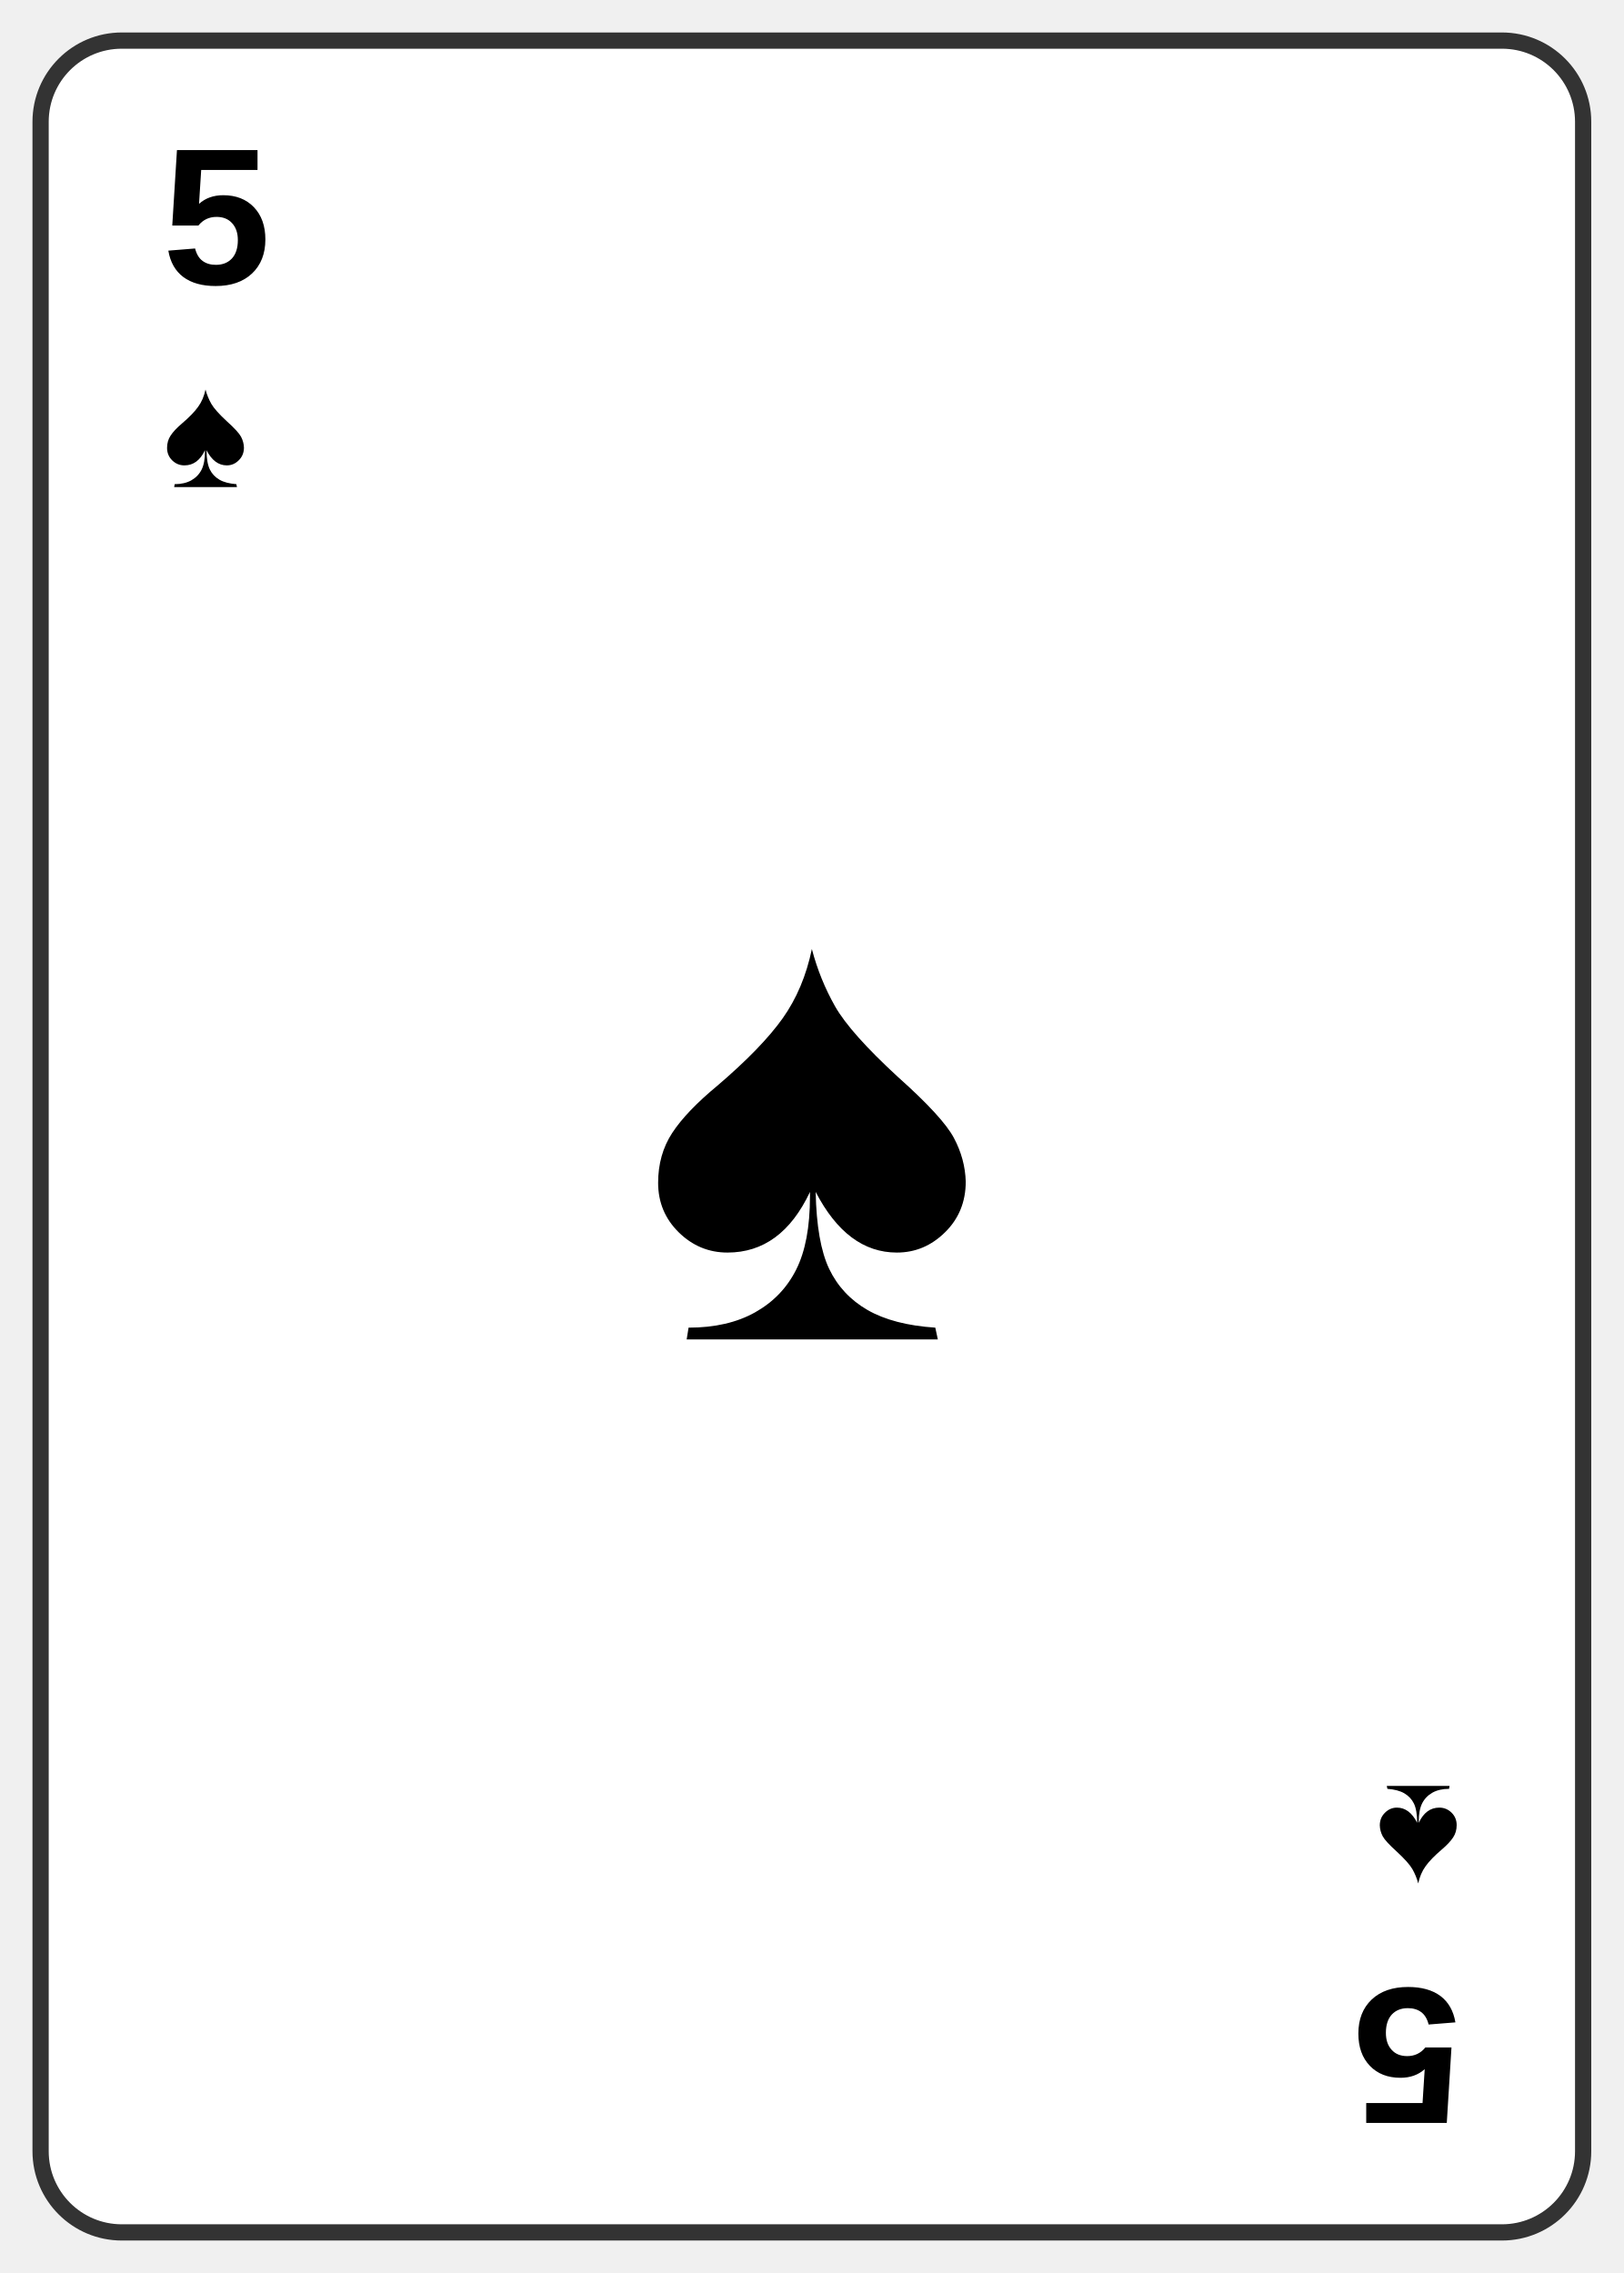
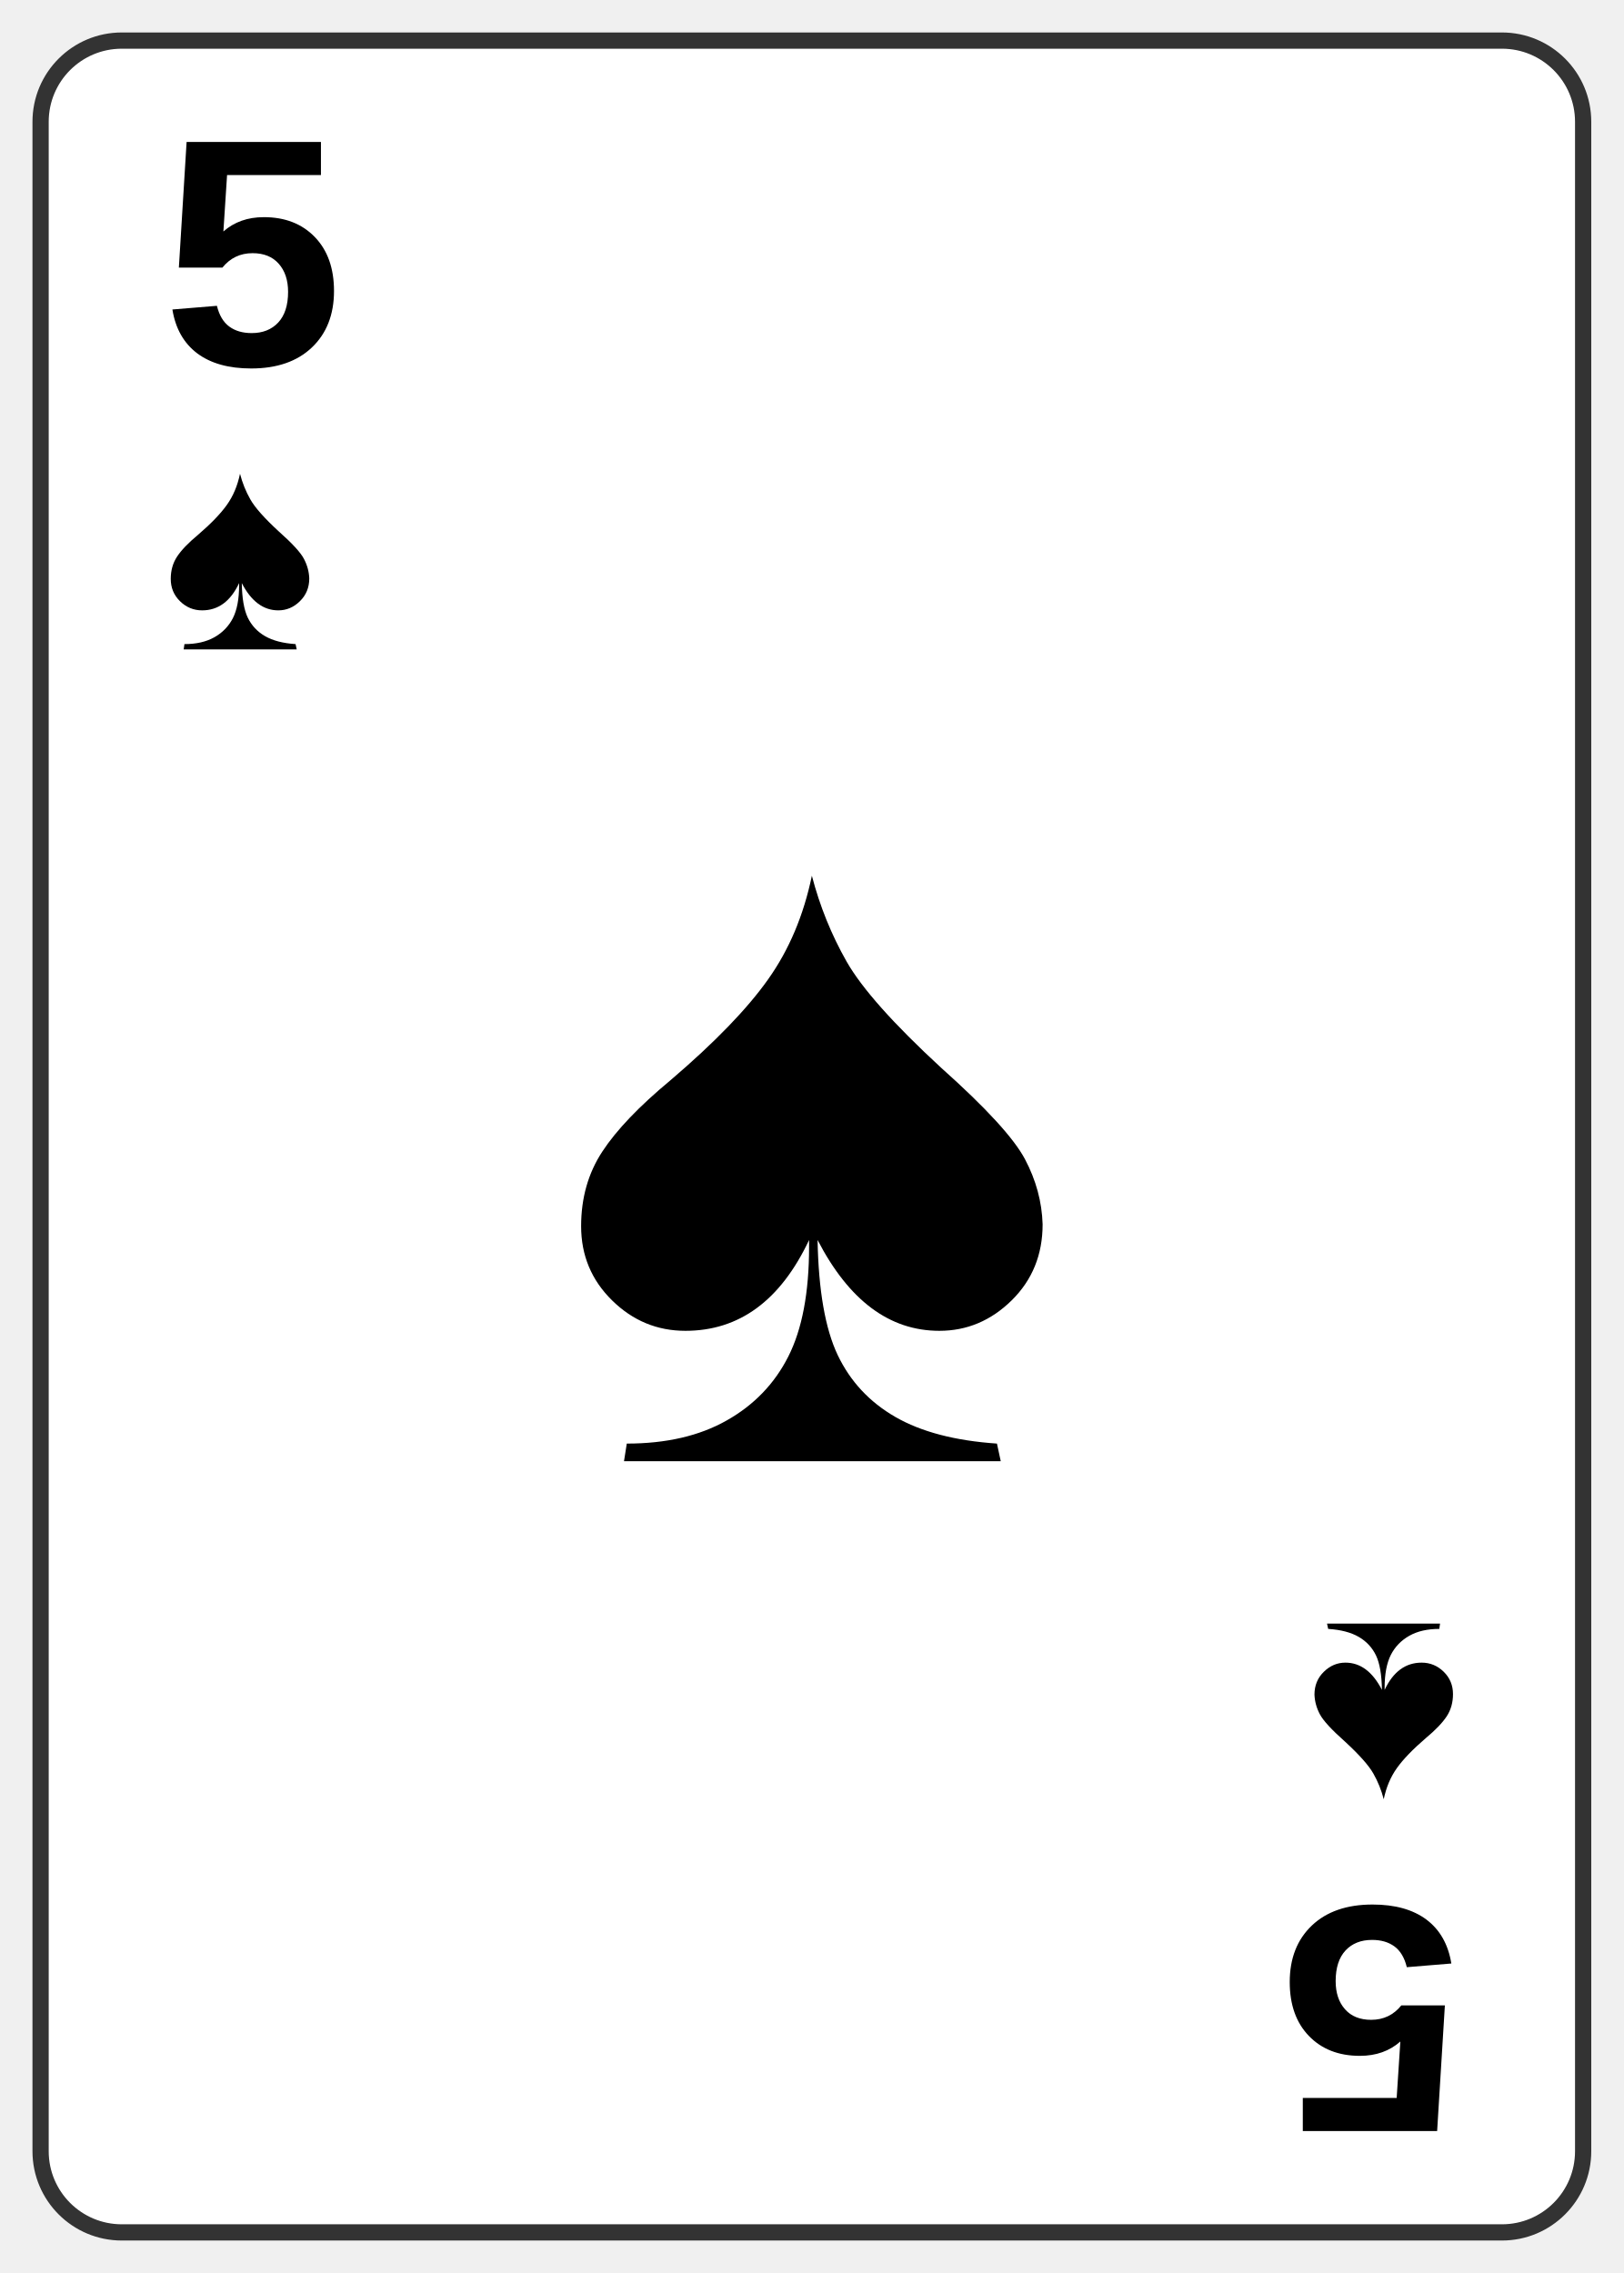
<svg xmlns="http://www.w3.org/2000/svg" width="200" height="280" viewBox="0 0 200 280">
  <rect x="5" y="5" width="190" height="270" rx="10" fill="#ffffff" stroke="#333333" stroke-width="2" />
-   <text x="20" y="35" font-family="Arial, sans-serif" font-size="24" font-weight="bold" fill="#000000">5</text>
-   <text x="20" y="60" font-family="Arial, sans-serif" font-size="20" fill="#000000">♠</text>
+   <text x="20" y="45" font-family="Arial, sans-serif" font-size="40" font-weight="bold" fill="#000000">5</text>
+   <text x="20" y="80" font-family="Arial, sans-serif" font-size="36" fill="#000000">♠</text>
  <g transform="rotate(180, 100, 140)">
-     <text x="20" y="35" font-family="Arial, sans-serif" font-size="24" font-weight="bold" fill="#000000">5</text>
-     <text x="20" y="60" font-family="Arial, sans-serif" font-size="20" fill="#000000">♠</text>
+     <text x="20" y="45" font-family="Arial, sans-serif" font-size="40" font-weight="bold" fill="#000000">5</text>
+     <text x="20" y="80" font-family="Arial, sans-serif" font-size="36" fill="#000000">♠</text>
  </g>
-   <text x="100" y="165" font-family="Arial, sans-serif" font-size="80" fill="#000000" text-anchor="middle">♠</text>
+   <text x="100" y="180" font-family="Arial, sans-serif" font-size="120" fill="#000000" text-anchor="middle">♠</text>
</svg>
